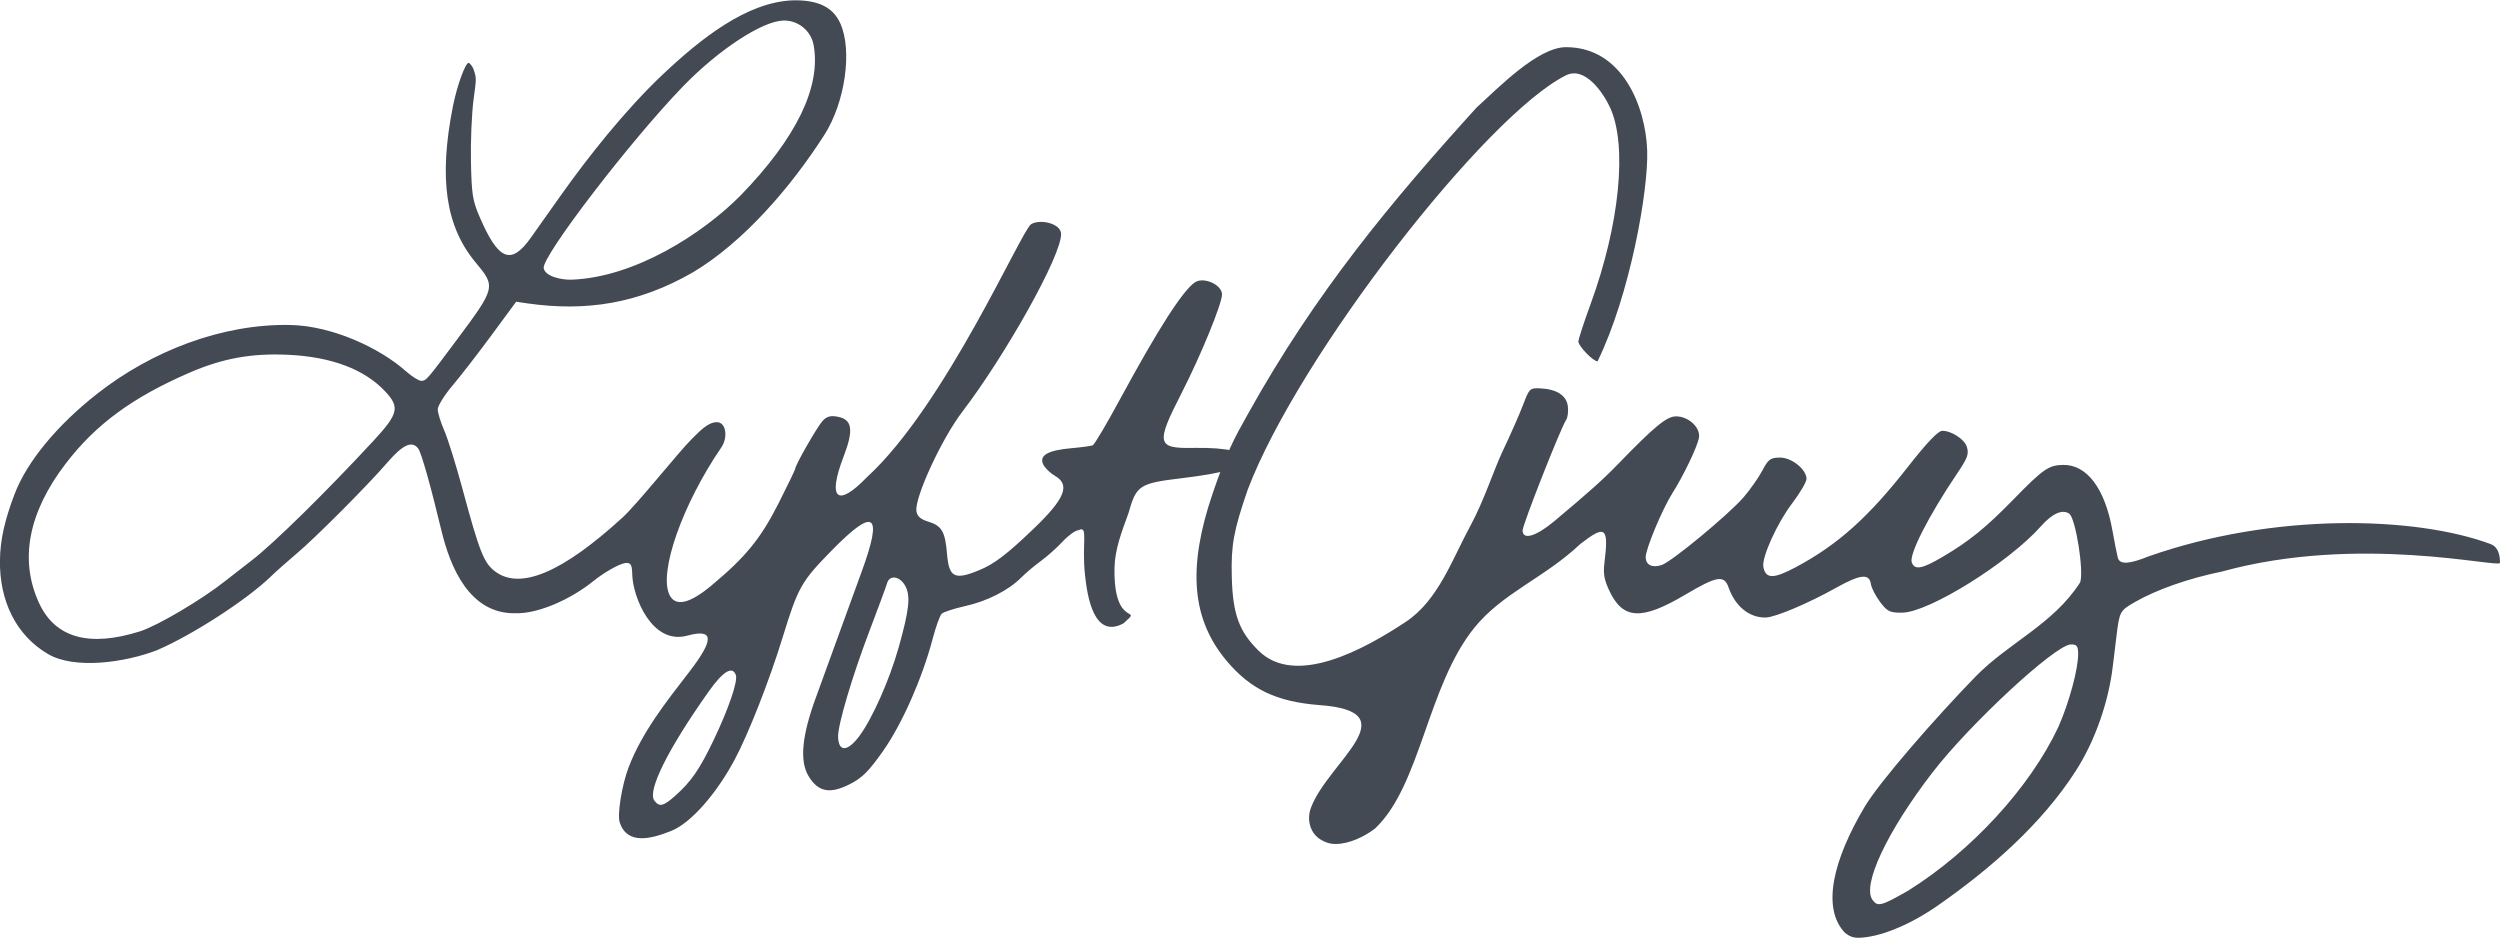
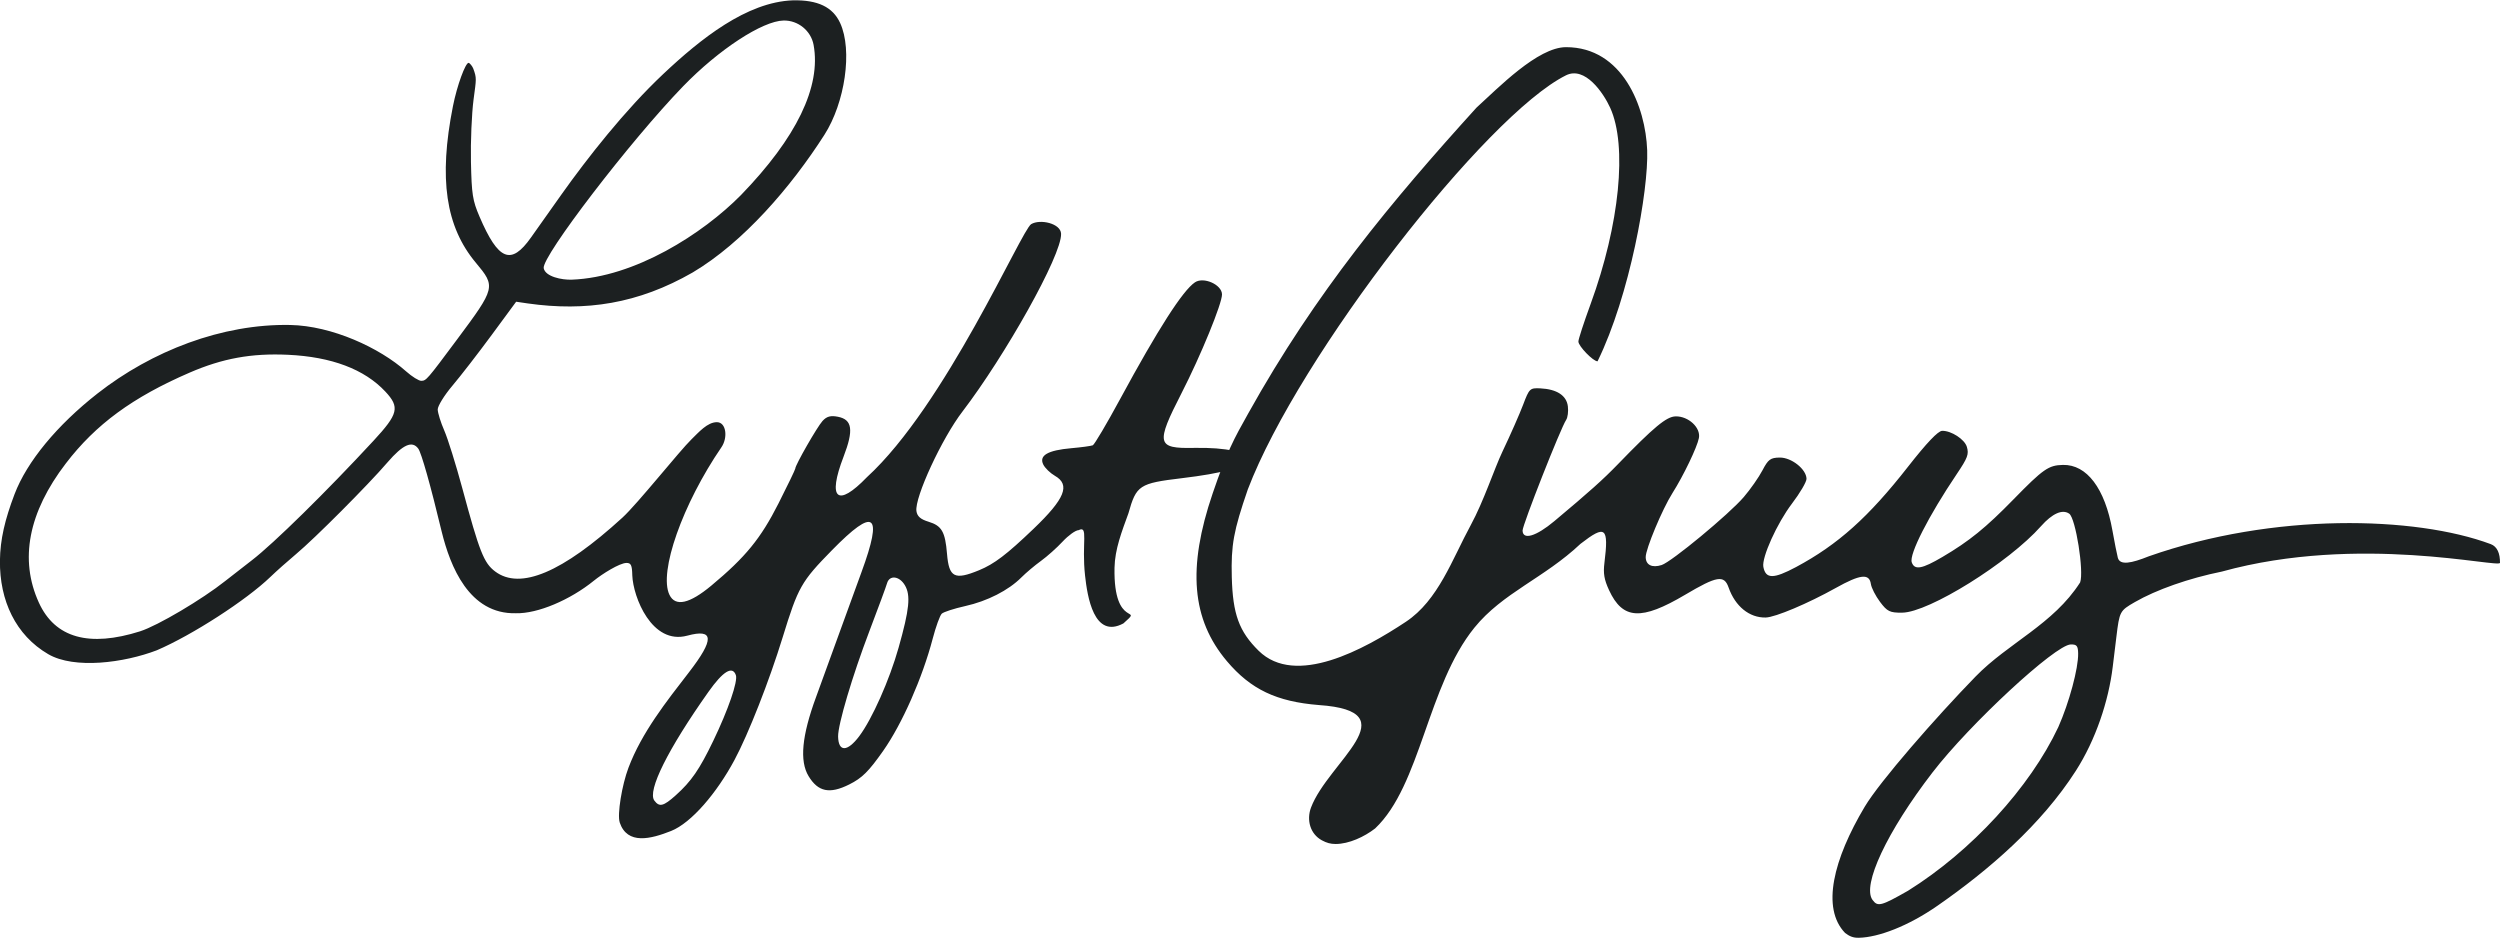
<svg xmlns="http://www.w3.org/2000/svg" id="svg4187" height="75" width="200" version="1.1" viewBox="0 0 200 75">
  <g id="layer1" transform="translate(-81.25 -977.36)">
-     <path id="path4337-1" d="m228.86 1052c-1.927-1.997-0.93-5.912 1.569-10.103 1.206-2.022 5.687-7.146 8.869-10.416 2.614-2.687 6.222-4.179 8.363-7.528 0.319-0.871-0.359-5.141-0.873-5.498-0.544-0.378-1.354-0.019-2.257 0.999-2.586 2.918-8.973 6.897-11.104 6.919-0.987 0.013-1.201-0.094-1.774-0.861-0.359-0.48-0.688-1.123-0.732-1.429-0.124-0.865-0.846-0.784-2.806 0.312-2.219 1.241-4.85 2.352-5.611 2.367-1.301 0.027-2.437-0.892-2.966-2.401-0.359-1.024-0.93-0.929-3.475 0.578-3.511 2.08-4.998 1.992-6.087-0.362-0.393-0.85-0.477-1.342-0.372-2.185 0.356-2.866 0.09-3.079-1.913-1.526-2.92 2.754-6.222 3.91-8.489 6.709-3.764 4.646-4.292 12.61-7.941 16.06-0.865 0.671-2.095 1.243-3.158 1.244-0.418 0-0.721-0.087-1.101-0.293-0.944-0.51-1.242-1.633-0.872-2.619 1.375-3.656 7.955-7.701 0.63-8.203-3.389-0.272-5.451-1.255-7.356-3.509-2.822-3.338-3.173-7.456-1.142-13.418 1.128-3.313 1.703-4.373 2.852-6.412 5.4-9.69 11.448-16.946 18.256-24.454 1.723-1.564 4.898-4.838 7.162-4.838 4.528 0 6.366 4.774 6.493 8.25 0.113 3.191-1.384 11.608-3.971 16.883-0.355 0-1.525-1.21-1.532-1.579-0.008-0.173 0.44-1.536 0.985-3.029 2.313-6.33 2.941-12.637 1.56-15.672-0.551-1.212-2.025-3.352-3.535-2.602-6.404 3.182-21.377 22.414-25.458 33.131-1.137 3.3-1.348 4.452-1.281 7.012 0.077 2.965 0.582 4.351 2.147 5.893 2.957 2.914 8.454-0.111 11.78-2.317 2.598-1.723 3.707-5.012 5.192-7.737 1.022-1.874 1.899-4.545 2.533-5.876 0.634-1.331 1.38-3.024 1.659-3.762 0.487-1.291 0.54-1.34 1.378-1.299 1.319 0.065 2.094 0.573 2.198 1.442 0.05 0.409-0.014 0.893-0.135 1.075-0.432 0.635-3.499 8.421-3.489 8.858 0.017 0.786 1.083 0.469 2.547-0.758 2.823-2.365 3.891-3.321 5.066-4.535 2.906-3.002 3.899-3.825 4.631-3.841 1.027-0.021 2.022 0.905 1.862 1.734-0.142 0.738-1.237 3.017-2.111 4.395-0.817 1.289-2.158 4.499-2.145 5.134 0.011 0.629 0.506 0.873 1.272 0.631 0.785-0.248 5.389-4.058 6.574-5.44 0.533-0.622 1.206-1.585 1.496-2.14 0.457-0.875 0.642-1.011 1.38-1.019 0.938-0.013 2.126 0.93 2.143 1.696 0.008 0.243-0.521 1.142-1.17 1.996-1.186 1.562-2.426 4.306-2.283 5.053 0.187 0.977 0.808 0.979 2.62 0.012 3.349-1.796 5.796-3.988 8.951-8.021 1.495-1.91 2.405-2.868 2.733-2.875 0.728-0.015 1.799 0.679 1.977 1.282 0.174 0.59 0.069 0.873-0.814 2.185-2.252 3.346-3.818 6.42-3.594 7.055 0.225 0.639 0.811 0.536 2.449-0.428 2.15-1.265 3.47-2.335 5.691-4.611 2.372-2.43 2.805-2.732 3.954-2.756 1.911-0.04 3.357 1.874 3.958 5.242 0.169 0.948 0.365 1.933 0.434 2.188 0.17 0.626 1.088 0.438 2.478-0.119 9.989-3.51 21.302-3.229 27.354-0.975 0.524 0.195 0.746 0.751 0.741 1.495-0.007 0.465-11.261-2.336-22.254 0.703-2.631 0.533-5.234 1.446-6.96 2.441-1.202 0.693-1.227 0.74-1.475 2.78-0.063 0.514-0.194 1.595-0.293 2.402-0.335 2.747-1.362 5.835-2.951 8.315-2.77 4.322-6.951 7.931-11.047 10.779-2.376 1.655-4.749 2.542-6.306 2.578-0.477 0.013-0.765-0.129-1.103-0.382zm5.028-3.378c5.074-3.166 9.758-8.266 12.027-13.095 0.867-1.953 1.61-4.708 1.587-5.891-0.01-0.607-0.113-0.73-0.592-0.72-1.233 0.026-8.066 6.352-11.062 10.242-3.635 4.72-5.661 9.033-4.792 10.202 0.414 0.556 0.679 0.487 2.832-0.738zm-103.06-5.465c-0.212-0.632 0.176-2.994 0.699-4.377 1.065-2.814 3.006-5.265 4.84-7.637 2.042-2.642 2.012-3.511-0.134-2.931-2.835 0.767-4.338-3.095-4.4-4.828-0.017-0.814-0.105-0.996-0.471-0.989-0.559 0.013-1.935 0.879-2.6 1.419-1.901 1.543-4.502 2.647-6.229 2.605-3.765 0.099-5.268-3.774-5.944-6.511-0.893-3.721-1.626-6.32-1.88-6.661-0.488-0.657-1.225-0.327-2.453 1.097-1.597 1.852-5.812 6.079-7.327 7.348-0.655 0.548-1.576 1.368-2.047 1.822-1.93 1.861-6.263 4.659-9.093 5.871-2.607 0.997-6.588 1.53-8.686 0.305-2.598-1.516-3.893-4.287-3.858-7.483 0.02-1.682 0.396-3.281 1.169-5.313 0.987-2.596 3.397-5.519 6.644-8.061 4.335-3.393 9.958-5.583 15.412-5.475 3.331 0.066 7.136 1.815 9.27 3.713 0.472 0.42 1.018 0.76 1.213 0.756 0.396-0.013 0.446-0.065 2.833-3.27 3.116-4.182 3.135-4.26 1.533-6.176-2.421-2.894-2.983-6.727-1.835-12.519 0.335-1.69 1-3.469 1.25-3.474 0.087-0.001 0.311 0.276 0.379 0.464 0.281 0.772 0.243 0.799 0.023 2.462-0.15 1.135-0.244 3.381-0.21 4.992 0.055 2.597 0.131 3.091 0.683 4.379 1.507 3.52 2.525 3.934 4.12 1.675 0.548-0.776 1.639-2.317 2.425-3.424 2.067-2.912 5.085-6.763 8.155-9.654 2.991-2.817 6.675-5.76 10.37-5.895 1.99-0.042 3.19 0.533 3.78 1.808 1.016 2.196 0.382 6.387-1.252 8.943-2.68 4.192-6.487 8.611-10.54 11.018-4.373 2.514-8.559 3.135-13.189 2.48l-0.936-0.138-1.959 2.661c-1.078 1.463-2.492 3.291-3.143 4.06-0.651 0.77-1.179 1.627-1.173 1.905 0.009 0.278 0.241 1.031 0.523 1.674 0.282 0.643 0.931 2.718 1.442 4.612 1.373 5.093 1.724 5.985 2.625 6.664 2.009 1.513 5.385 0.086 10.189-4.306 1.211-1.108 4.567-5.333 5.527-6.267 0.575-0.559 1.272-1.367 2.026-1.367 0.755 0 0.892 1.237 0.367 2.004-3.106 4.536-5.038 9.993-4.159 11.809 0.47 0.97 1.599 0.721 3.351-0.739 2.737-2.28 3.949-3.764 5.371-6.572 0.74-1.462 1.344-2.716 1.343-2.788-0.009-0.268 1.748-3.334 2.178-3.808 0.336-0.37 0.646-0.455 1.236-0.339 1.152 0.227 1.269 1.059 0.449 3.193-1.306 3.398-0.505 4.102 1.868 1.642 6.28-5.745 12.372-19.78 13.139-20.243 0.716-0.433 2.367-0.062 2.395 0.768 0.06 1.728-4.519 9.812-7.88 14.21-1.649 2.139-3.85 6.894-3.692 7.98 0.061 0.417 0.332 0.654 0.967 0.847 1.059 0.321 1.334 0.799 1.48 2.574 0.156 1.888 0.601 2.115 2.563 1.307 1.217-0.501 2.203-1.25 4.36-3.315 2.514-2.407 2.962-3.518 1.708-4.239-0.377-0.217-0.798-0.626-0.934-0.908-0.349-0.721 0.361-1.133 2.24-1.3 0.819-0.072 1.595-0.178 1.725-0.234 0.13-0.056 1.114-1.72 2.186-3.699 3.034-5.601 5.005-8.675 5.984-9.336 0.691-0.467 2.15 0.179 2.167 0.958 0.014 0.718-1.701 4.91-3.24 7.911-2.075 4.048-1.987 4.437 0.987 4.375 2.623-0.055 4.402 0.356 4.142 0.955-0.274 0.633-1.795 1.07-5.11 1.469-3.402 0.409-3.633 0.561-4.265 2.806-0.522 1.44-1.086 2.864-1.114 4.364-0.094 5.031 2.415 2.936 0.713 4.446-2.371 1.275-2.888-2.177-3.069-3.821-0.287-2.607 0.288-4.046-0.515-3.638-0.242 0-0.816 0.415-1.277 0.91-0.46 0.496-1.241 1.193-1.735 1.55-0.494 0.357-1.2 0.951-1.568 1.321-1.032 1.035-2.723 1.898-4.493 2.292-0.884 0.197-1.728 0.471-1.875 0.608-0.147 0.137-0.473 1.036-0.725 1.996-0.825 3.144-2.447 6.821-3.964 8.979-1.164 1.656-1.686 2.174-2.715 2.688-1.567 0.783-2.489 0.594-3.253-0.667-0.732-1.208-0.539-3.234 0.6-6.326 0.272-0.738 0.974-2.67 1.56-4.293 0.586-1.623 1.519-4.189 2.075-5.702 1.736-4.732 1.052-5.237-2.367-1.748-2.456 2.506-2.703 2.941-3.938 6.958-1.074 3.494-2.747 7.753-3.86 9.827-1.407 2.622-3.439 5.026-5.071 5.673-1.599 0.634-3.498 1.139-4.11-0.687zm4.48-2.172c1.248-1.119 1.9-2.066 3.003-4.357 1.201-2.495 1.982-4.765 1.809-5.256-0.273-0.774-1.028-0.315-2.195 1.337-3.247 4.592-4.904 7.921-4.327 8.697 0.401 0.54 0.728 0.459 1.71-0.421zm14.685-4.735c1.025-1.365 2.417-4.497 3.143-7.071 0.869-3.078 0.981-4.189 0.507-4.995-0.443-0.752-1.238-0.842-1.43-0.161-0.073 0.258-0.707 1.978-1.41 3.823-1.366 3.585-2.525 7.491-2.505 8.438 0.026 1.251 0.741 1.237 1.696-0.034zm-57.518-8.392c1.382-0.439 4.949-2.548 6.796-4.019 0.453-0.361 1.412-1.108 2.131-1.659 1.729-1.327 5.979-5.504 9.733-9.565 1.985-2.147 2.112-2.676 0.943-3.928-1.671-1.789-4.31-2.785-7.803-2.945-2.909-0.133-5.216 0.286-7.855 1.428-4.559 1.973-7.508 4.137-9.904 7.265-2.996 3.913-3.728 7.698-2.154 11.14 1.29 2.819 4.013 3.586 8.113 2.285zm48.042-34.882c4.455-4.598 6.431-8.679 5.821-12.021-0.207-1.135-1.24-1.976-2.4-1.953-1.693 0.033-5.191 2.322-8.036 5.258-4.211 4.346-11.328 13.632-11.156 14.555 0.125 0.672 1.439 0.949 2.249 0.918 5.045-0.191 10.477-3.672 13.522-6.758z" fill="#434A54" />
+     <path id="path4337-1" d="m228.86 1052c-1.927-1.997-0.93-5.912 1.569-10.103 1.206-2.022 5.687-7.146 8.869-10.416 2.614-2.687 6.222-4.179 8.363-7.528 0.319-0.871-0.359-5.141-0.873-5.498-0.544-0.378-1.354-0.019-2.257 0.999-2.586 2.918-8.973 6.897-11.104 6.919-0.987 0.013-1.201-0.094-1.774-0.861-0.359-0.48-0.688-1.123-0.732-1.429-0.124-0.865-0.846-0.784-2.806 0.312-2.219 1.241-4.85 2.352-5.611 2.367-1.301 0.027-2.437-0.892-2.966-2.401-0.359-1.024-0.93-0.929-3.475 0.578-3.511 2.08-4.998 1.992-6.087-0.362-0.393-0.85-0.477-1.342-0.372-2.185 0.356-2.866 0.09-3.079-1.913-1.526-2.92 2.754-6.222 3.91-8.489 6.709-3.764 4.646-4.292 12.61-7.941 16.06-0.865 0.671-2.095 1.243-3.158 1.244-0.418 0-0.721-0.087-1.101-0.293-0.944-0.51-1.242-1.633-0.872-2.619 1.375-3.656 7.955-7.701 0.63-8.203-3.389-0.272-5.451-1.255-7.356-3.509-2.822-3.338-3.173-7.456-1.142-13.418 1.128-3.313 1.703-4.373 2.852-6.412 5.4-9.69 11.448-16.946 18.256-24.454 1.723-1.564 4.898-4.838 7.162-4.838 4.528 0 6.366 4.774 6.493 8.25 0.113 3.191-1.384 11.608-3.971 16.883-0.355 0-1.525-1.21-1.532-1.579-0.008-0.173 0.44-1.536 0.985-3.029 2.313-6.33 2.941-12.637 1.56-15.672-0.551-1.212-2.025-3.352-3.535-2.602-6.404 3.182-21.377 22.414-25.458 33.131-1.137 3.3-1.348 4.452-1.281 7.012 0.077 2.965 0.582 4.351 2.147 5.893 2.957 2.914 8.454-0.111 11.78-2.317 2.598-1.723 3.707-5.012 5.192-7.737 1.022-1.874 1.899-4.545 2.533-5.876 0.634-1.331 1.38-3.024 1.659-3.762 0.487-1.291 0.54-1.34 1.378-1.299 1.319 0.065 2.094 0.573 2.198 1.442 0.05 0.409-0.014 0.893-0.135 1.075-0.432 0.635-3.499 8.421-3.489 8.858 0.017 0.786 1.083 0.469 2.547-0.758 2.823-2.365 3.891-3.321 5.066-4.535 2.906-3.002 3.899-3.825 4.631-3.841 1.027-0.021 2.022 0.905 1.862 1.734-0.142 0.738-1.237 3.017-2.111 4.395-0.817 1.289-2.158 4.499-2.145 5.134 0.011 0.629 0.506 0.873 1.272 0.631 0.785-0.248 5.389-4.058 6.574-5.44 0.533-0.622 1.206-1.585 1.496-2.14 0.457-0.875 0.642-1.011 1.38-1.019 0.938-0.013 2.126 0.93 2.143 1.696 0.008 0.243-0.521 1.142-1.17 1.996-1.186 1.562-2.426 4.306-2.283 5.053 0.187 0.977 0.808 0.979 2.62 0.012 3.349-1.796 5.796-3.988 8.951-8.021 1.495-1.91 2.405-2.868 2.733-2.875 0.728-0.015 1.799 0.679 1.977 1.282 0.174 0.59 0.069 0.873-0.814 2.185-2.252 3.346-3.818 6.42-3.594 7.055 0.225 0.639 0.811 0.536 2.449-0.428 2.15-1.265 3.47-2.335 5.691-4.611 2.372-2.43 2.805-2.732 3.954-2.756 1.911-0.04 3.357 1.874 3.958 5.242 0.169 0.948 0.365 1.933 0.434 2.188 0.17 0.626 1.088 0.438 2.478-0.119 9.989-3.51 21.302-3.229 27.354-0.975 0.524 0.195 0.746 0.751 0.741 1.495-0.007 0.465-11.261-2.336-22.254 0.703-2.631 0.533-5.234 1.446-6.96 2.441-1.202 0.693-1.227 0.74-1.475 2.78-0.063 0.514-0.194 1.595-0.293 2.402-0.335 2.747-1.362 5.835-2.951 8.315-2.77 4.322-6.951 7.931-11.047 10.779-2.376 1.655-4.749 2.542-6.306 2.578-0.477 0.013-0.765-0.129-1.103-0.382zm5.028-3.378c5.074-3.166 9.758-8.266 12.027-13.095 0.867-1.953 1.61-4.708 1.587-5.891-0.01-0.607-0.113-0.73-0.592-0.72-1.233 0.026-8.066 6.352-11.062 10.242-3.635 4.72-5.661 9.033-4.792 10.202 0.414 0.556 0.679 0.487 2.832-0.738zm-103.06-5.465c-0.212-0.632 0.176-2.994 0.699-4.377 1.065-2.814 3.006-5.265 4.84-7.637 2.042-2.642 2.012-3.511-0.134-2.931-2.835 0.767-4.338-3.095-4.4-4.828-0.017-0.814-0.105-0.996-0.471-0.989-0.559 0.013-1.935 0.879-2.6 1.419-1.901 1.543-4.502 2.647-6.229 2.605-3.765 0.099-5.268-3.774-5.944-6.511-0.893-3.721-1.626-6.32-1.88-6.661-0.488-0.657-1.225-0.327-2.453 1.097-1.597 1.852-5.812 6.079-7.327 7.348-0.655 0.548-1.576 1.368-2.047 1.822-1.93 1.861-6.263 4.659-9.093 5.871-2.607 0.997-6.588 1.53-8.686 0.305-2.598-1.516-3.893-4.287-3.858-7.483 0.02-1.682 0.396-3.281 1.169-5.313 0.987-2.596 3.397-5.519 6.644-8.061 4.335-3.393 9.958-5.583 15.412-5.475 3.331 0.066 7.136 1.815 9.27 3.713 0.472 0.42 1.018 0.76 1.213 0.756 0.396-0.013 0.446-0.065 2.833-3.27 3.116-4.182 3.135-4.26 1.533-6.176-2.421-2.894-2.983-6.727-1.835-12.519 0.335-1.69 1-3.469 1.25-3.474 0.087-0.001 0.311 0.276 0.379 0.464 0.281 0.772 0.243 0.799 0.023 2.462-0.15 1.135-0.244 3.381-0.21 4.992 0.055 2.597 0.131 3.091 0.683 4.379 1.507 3.52 2.525 3.934 4.12 1.675 0.548-0.776 1.639-2.317 2.425-3.424 2.067-2.912 5.085-6.763 8.155-9.654 2.991-2.817 6.675-5.76 10.37-5.895 1.99-0.042 3.19 0.533 3.78 1.808 1.016 2.196 0.382 6.387-1.252 8.943-2.68 4.192-6.487 8.611-10.54 11.018-4.373 2.514-8.559 3.135-13.189 2.48l-0.936-0.138-1.959 2.661c-1.078 1.463-2.492 3.291-3.143 4.06-0.651 0.77-1.179 1.627-1.173 1.905 0.009 0.278 0.241 1.031 0.523 1.674 0.282 0.643 0.931 2.718 1.442 4.612 1.373 5.093 1.724 5.985 2.625 6.664 2.009 1.513 5.385 0.086 10.189-4.306 1.211-1.108 4.567-5.333 5.527-6.267 0.575-0.559 1.272-1.367 2.026-1.367 0.755 0 0.892 1.237 0.367 2.004-3.106 4.536-5.038 9.993-4.159 11.809 0.47 0.97 1.599 0.721 3.351-0.739 2.737-2.28 3.949-3.764 5.371-6.572 0.74-1.462 1.344-2.716 1.343-2.788-0.009-0.268 1.748-3.334 2.178-3.808 0.336-0.37 0.646-0.455 1.236-0.339 1.152 0.227 1.269 1.059 0.449 3.193-1.306 3.398-0.505 4.102 1.868 1.642 6.28-5.745 12.372-19.78 13.139-20.243 0.716-0.433 2.367-0.062 2.395 0.768 0.06 1.728-4.519 9.812-7.88 14.21-1.649 2.139-3.85 6.894-3.692 7.98 0.061 0.417 0.332 0.654 0.967 0.847 1.059 0.321 1.334 0.799 1.48 2.574 0.156 1.888 0.601 2.115 2.563 1.307 1.217-0.501 2.203-1.25 4.36-3.315 2.514-2.407 2.962-3.518 1.708-4.239-0.377-0.217-0.798-0.626-0.934-0.908-0.349-0.721 0.361-1.133 2.24-1.3 0.819-0.072 1.595-0.178 1.725-0.234 0.13-0.056 1.114-1.72 2.186-3.699 3.034-5.601 5.005-8.675 5.984-9.336 0.691-0.467 2.15 0.179 2.167 0.958 0.014 0.718-1.701 4.91-3.24 7.911-2.075 4.048-1.987 4.437 0.987 4.375 2.623-0.055 4.402 0.356 4.142 0.955-0.274 0.633-1.795 1.07-5.11 1.469-3.402 0.409-3.633 0.561-4.265 2.806-0.522 1.44-1.086 2.864-1.114 4.364-0.094 5.031 2.415 2.936 0.713 4.446-2.371 1.275-2.888-2.177-3.069-3.821-0.287-2.607 0.288-4.046-0.515-3.638-0.242 0-0.816 0.415-1.277 0.91-0.46 0.496-1.241 1.193-1.735 1.55-0.494 0.357-1.2 0.951-1.568 1.321-1.032 1.035-2.723 1.898-4.493 2.292-0.884 0.197-1.728 0.471-1.875 0.608-0.147 0.137-0.473 1.036-0.725 1.996-0.825 3.144-2.447 6.821-3.964 8.979-1.164 1.656-1.686 2.174-2.715 2.688-1.567 0.783-2.489 0.594-3.253-0.667-0.732-1.208-0.539-3.234 0.6-6.326 0.272-0.738 0.974-2.67 1.56-4.293 0.586-1.623 1.519-4.189 2.075-5.702 1.736-4.732 1.052-5.237-2.367-1.748-2.456 2.506-2.703 2.941-3.938 6.958-1.074 3.494-2.747 7.753-3.86 9.827-1.407 2.622-3.439 5.026-5.071 5.673-1.599 0.634-3.498 1.139-4.11-0.687zm4.48-2.172c1.248-1.119 1.9-2.066 3.003-4.357 1.201-2.495 1.982-4.765 1.809-5.256-0.273-0.774-1.028-0.315-2.195 1.337-3.247 4.592-4.904 7.921-4.327 8.697 0.401 0.54 0.728 0.459 1.71-0.421zm14.685-4.735c1.025-1.365 2.417-4.497 3.143-7.071 0.869-3.078 0.981-4.189 0.507-4.995-0.443-0.752-1.238-0.842-1.43-0.161-0.073 0.258-0.707 1.978-1.41 3.823-1.366 3.585-2.525 7.491-2.505 8.438 0.026 1.251 0.741 1.237 1.696-0.034zm-57.518-8.392c1.382-0.439 4.949-2.548 6.796-4.019 0.453-0.361 1.412-1.108 2.131-1.659 1.729-1.327 5.979-5.504 9.733-9.565 1.985-2.147 2.112-2.676 0.943-3.928-1.671-1.789-4.31-2.785-7.803-2.945-2.909-0.133-5.216 0.286-7.855 1.428-4.559 1.973-7.508 4.137-9.904 7.265-2.996 3.913-3.728 7.698-2.154 11.14 1.29 2.819 4.013 3.586 8.113 2.285zm48.042-34.882c4.455-4.598 6.431-8.679 5.821-12.021-0.207-1.135-1.24-1.976-2.4-1.953-1.693 0.033-5.191 2.322-8.036 5.258-4.211 4.346-11.328 13.632-11.156 14.555 0.125 0.672 1.439 0.949 2.249 0.918 5.045-0.191 10.477-3.672 13.522-6.758z" fill="#1C2021" />
  </g>
</svg>
